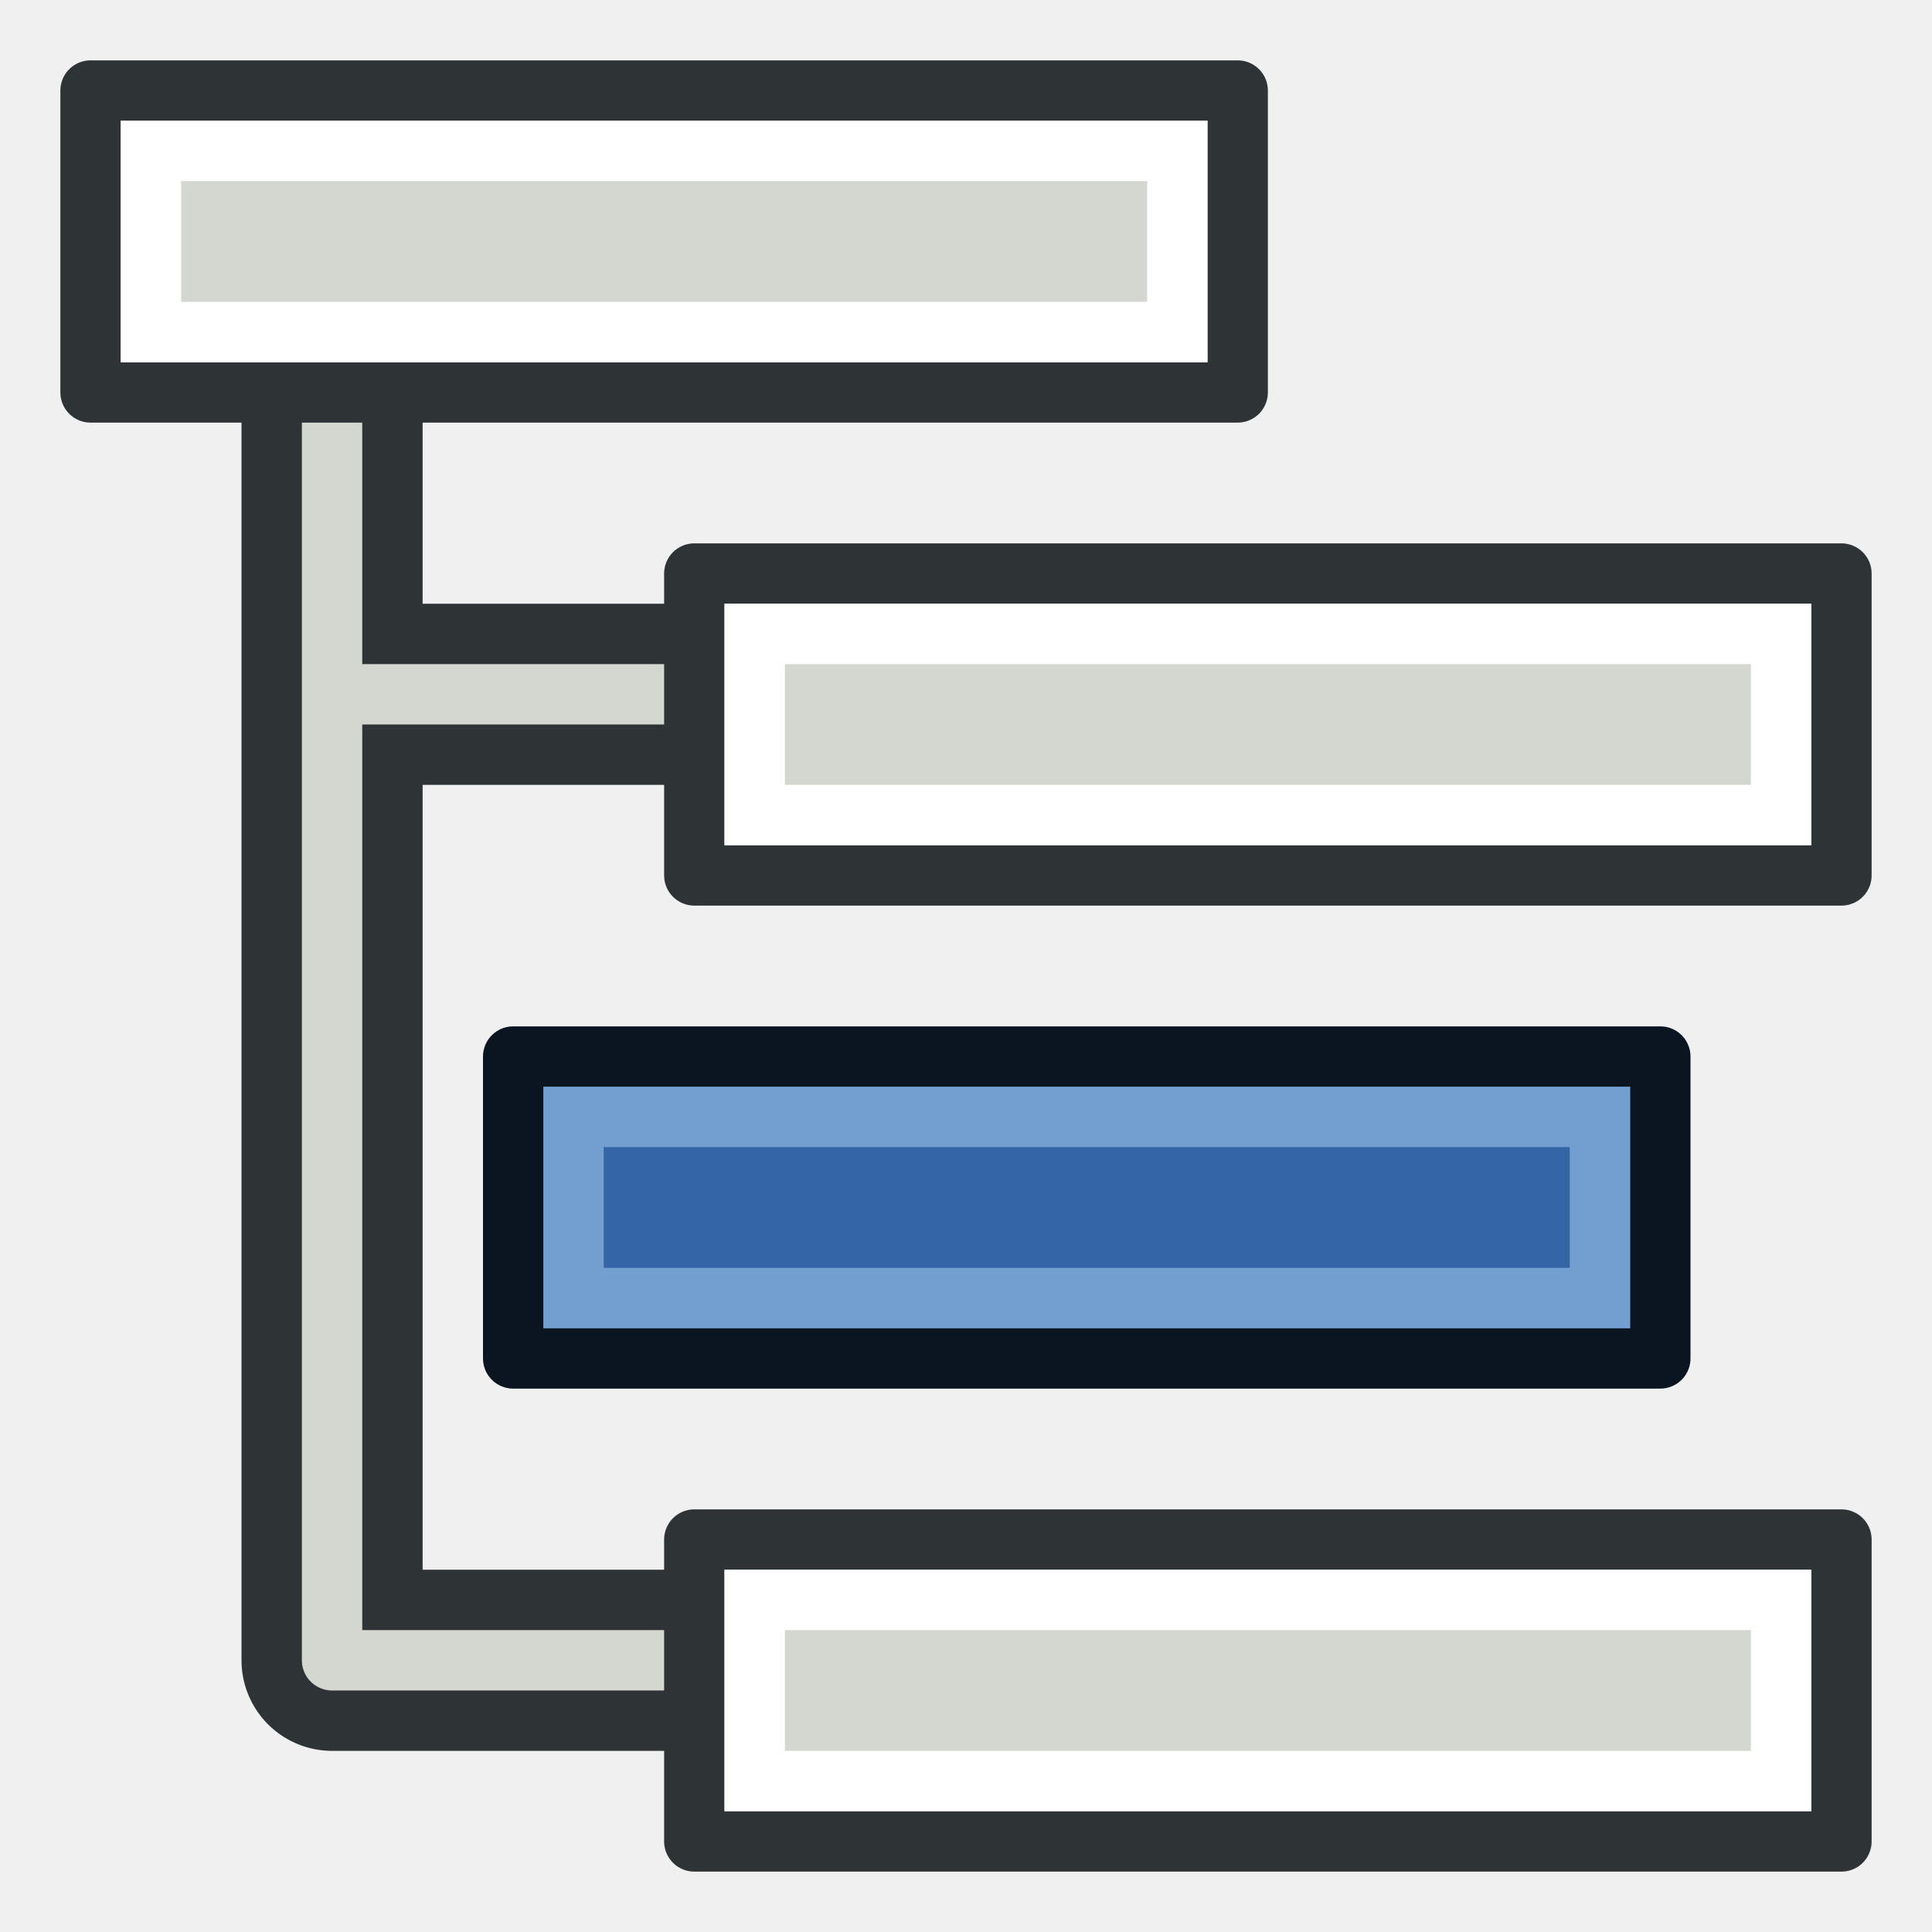
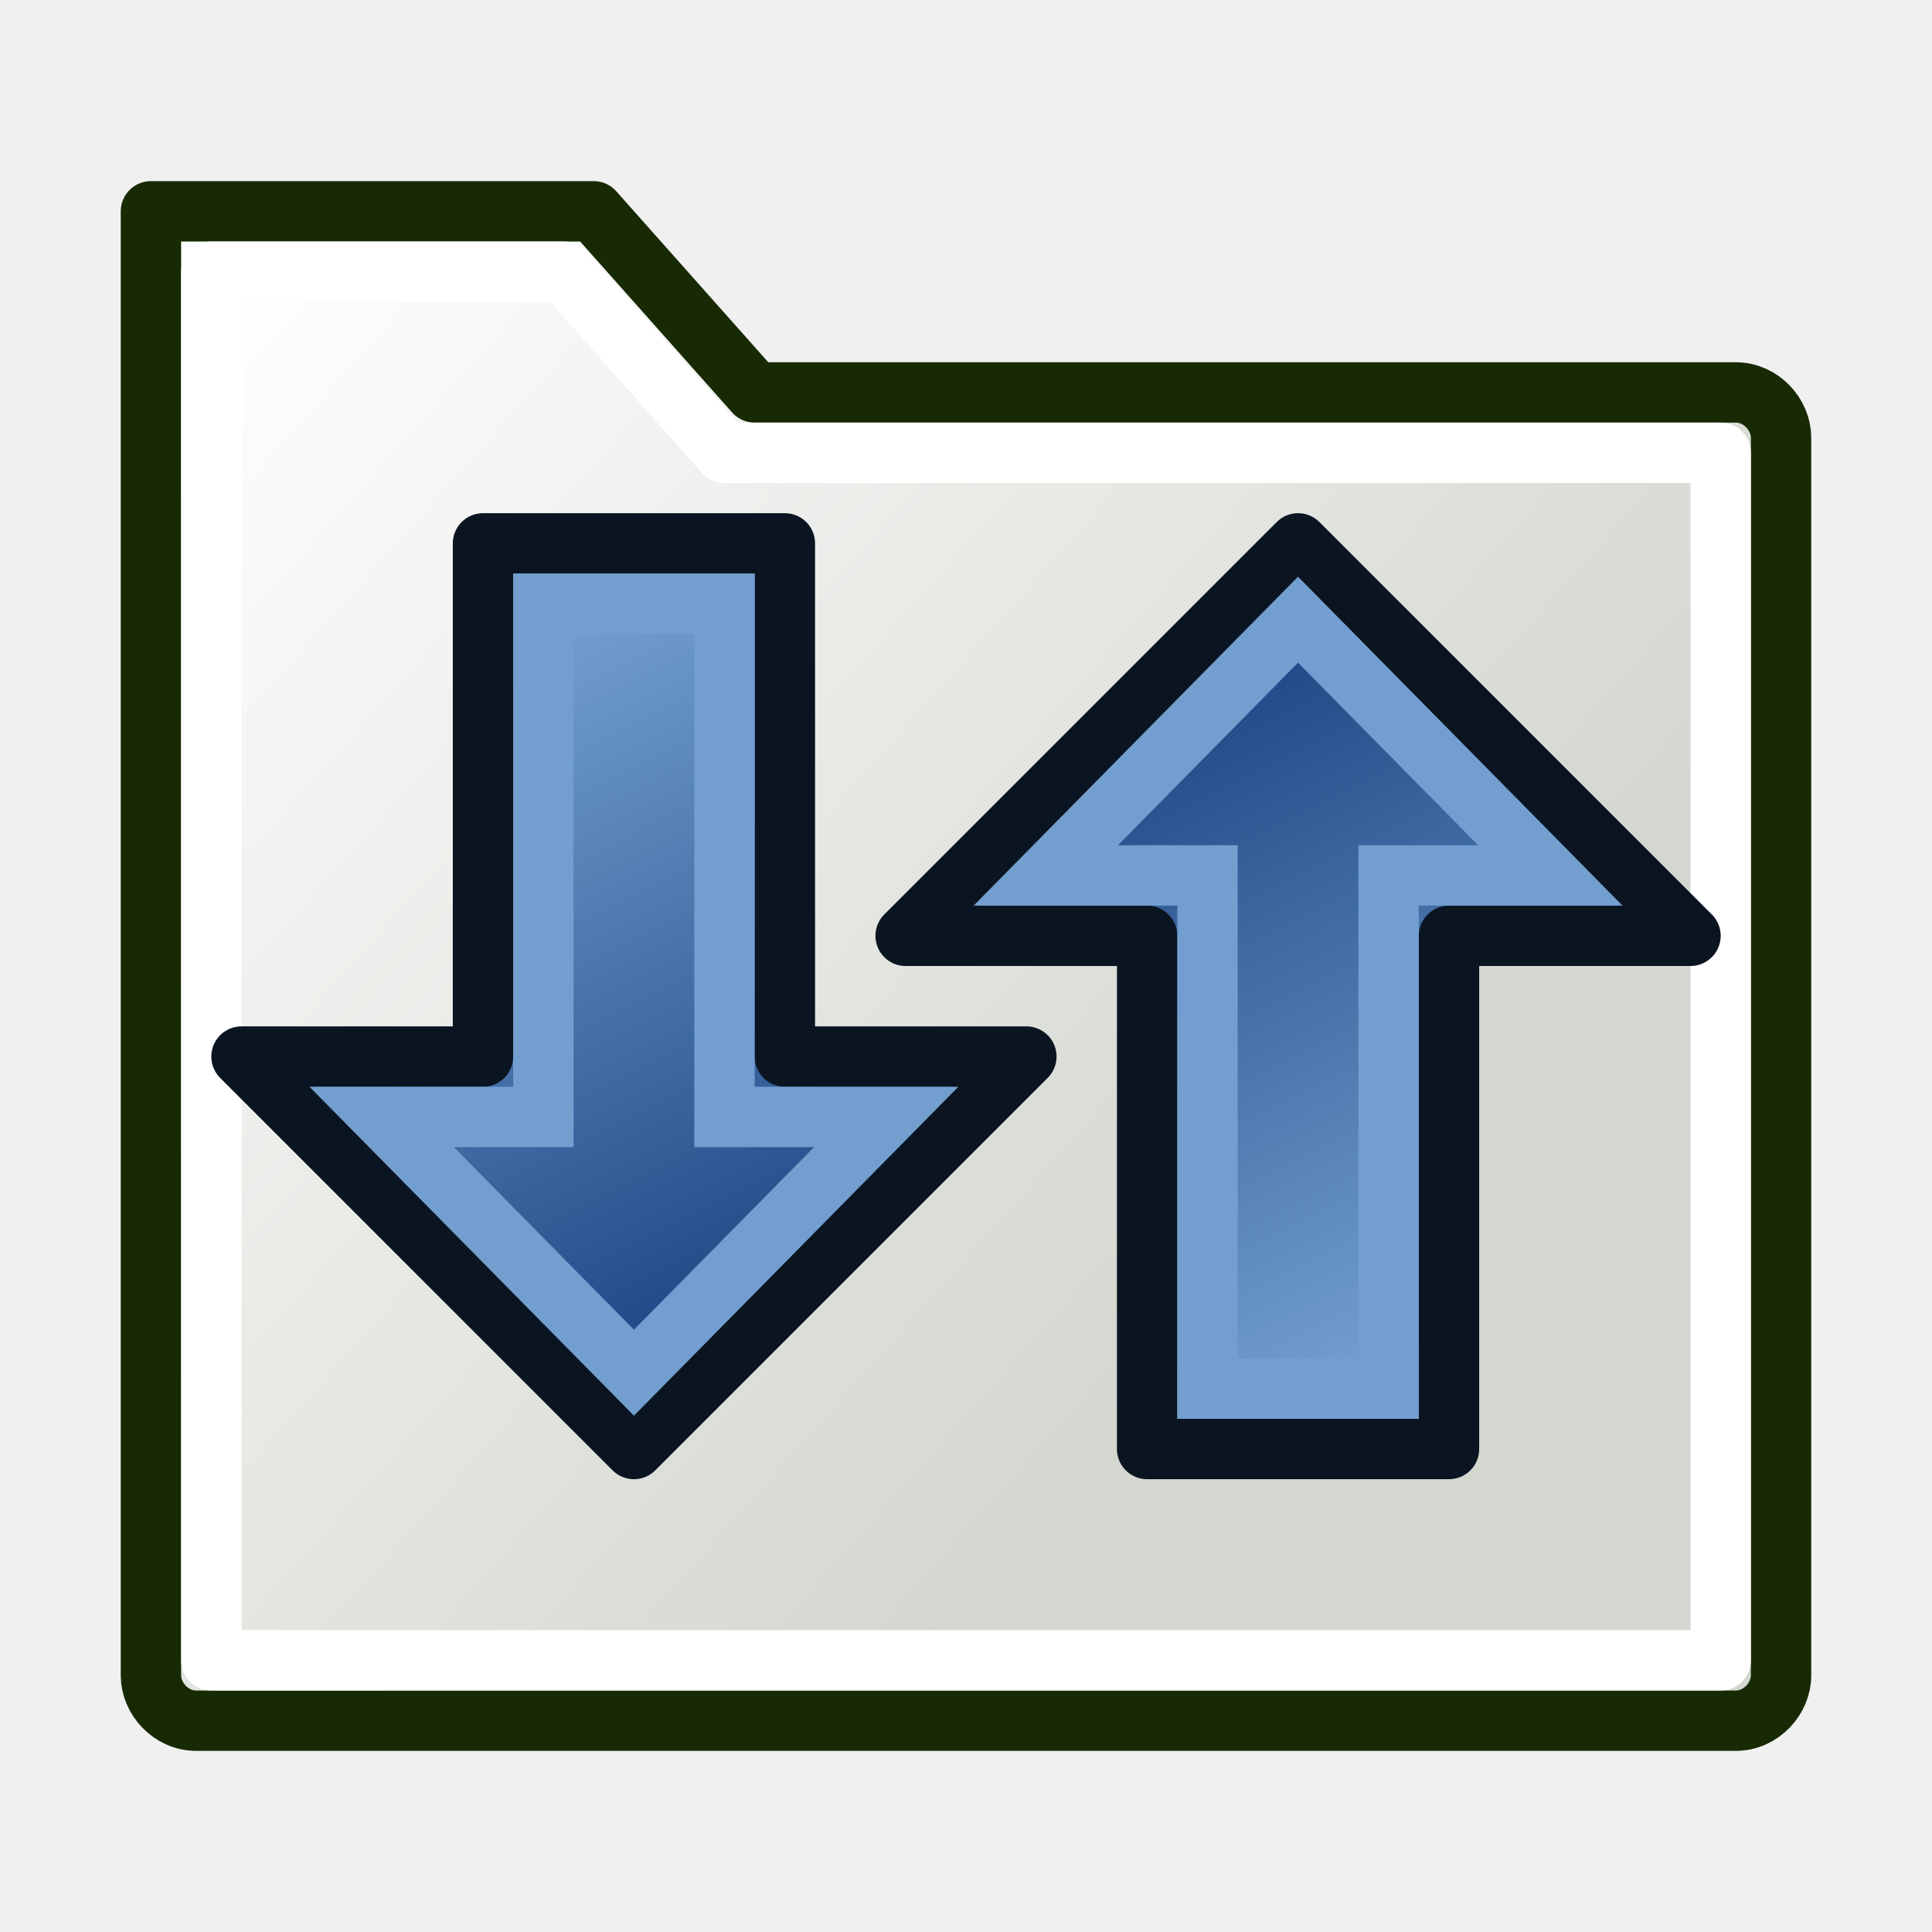
- <svg xmlns="http://www.w3.org/2000/svg" xmlns:xlink="http://www.w3.org/1999/xlink" version="1.1" id="svg3612" height="64px" width="64px">
+ <svg xmlns="http://www.w3.org/2000/svg" xmlns:xlink="http://www.w3.org/1999/xlink" version="1.1" id="svg3612" height="64" width="64">
  <defs id="defs3614">
-     <linearGradient id="linearGradient3144-6">
-       <stop offset="0" style="stop-color:#ffffff;stop-opacity:1" id="stop3146-9" />
-       <stop offset="1" style="stop-color:#ffffff;stop-opacity:0" id="stop3148-2" />
+     <linearGradient id="linearGradient18">
+       <stop id="stop17" offset="0" style="stop-color:#ffffff;stop-opacity:1;" />
+       <stop id="stop18" offset="1" style="stop-color:#d3d7cf;stop-opacity:1;" />
    </linearGradient>
-     <linearGradient id="linearGradient3701">
-       <stop offset="0" style="stop-color:#ffffff;stop-opacity:1" id="stop3703" />
-       <stop offset="1" style="stop-color:#ffffff;stop-opacity:0" id="stop3705" />
+     <linearGradient id="linearGradient3895">
+       <stop id="stop3897" offset="0" style="stop-color:#729fcf;stop-opacity:1;" />
+       <stop id="stop3899" offset="1" style="stop-color:#204a87;stop-opacity:1;" />
    </linearGradient>
-     <radialGradient r="34.345" fy="672.797" fx="225.264" cy="672.797" cx="225.264" gradientTransform="matrix(1,0,0,0.6985294,0,202.8286)" gradientUnits="userSpaceOnUse" id="radialGradient3688" xlink:href="#linearGradient3144-6" />
-     <linearGradient id="linearGradient3708">
-       <stop offset="0" style="stop-color:#ffffff;stop-opacity:1" id="stop3710" />
-       <stop offset="1" style="stop-color:#ffffff;stop-opacity:0" id="stop3712" />
-     </linearGradient>
-     <linearGradient id="linearGradient3864-0-0">
-       <stop style="stop-color:#0619c0;stop-opacity:1;" offset="0" id="stop3866-5-7" />
-       <stop style="stop-color:#379cfb;stop-opacity:1;" offset="1" id="stop3868-7-6" />
-     </linearGradient>
-     <linearGradient id="linearGradient3377">
-       <stop style="stop-color:#ffaa00;stop-opacity:1;" offset="0" id="stop3379" />
-       <stop style="stop-color:#faff2b;stop-opacity:1;" offset="1" id="stop3381" />
-     </linearGradient>
-     <linearGradient id="linearGradient3864-0">
-       <stop style="stop-color:#0619c0;stop-opacity:1;" offset="0" id="stop3866-5" />
-       <stop style="stop-color:#379cfb;stop-opacity:1;" offset="1" id="stop3868-7" />
-     </linearGradient>
-     <linearGradient id="linearGradient5048">
-       <stop id="stop5050" offset="0" style="stop-color:black;stop-opacity:0;" />
-       <stop style="stop-color:black;stop-opacity:1;" offset="0.5" id="stop5056" />
-       <stop id="stop5052" offset="1" style="stop-color:black;stop-opacity:0;" />
-     </linearGradient>
-     <linearGradient id="linearGradient3841-0-3">
-       <stop style="stop-color:#0619c0;stop-opacity:1;" offset="0" id="stop3843-1-3" />
-       <stop style="stop-color:#379cfb;stop-opacity:1;" offset="1" id="stop3845-0-8" />
-     </linearGradient>
-     <radialGradient id="aigrd2" cx="20.892" cy="114.568" r="5.256" fx="20.892" fy="114.568" gradientUnits="userSpaceOnUse">
-       <stop offset="0" style="stop-color:#F0F0F0" id="stop15566" />
-       <stop offset="1" style="stop-color:#9a9a9a;stop-opacity:1;" id="stop15568" />
-     </radialGradient>
-     <radialGradient id="aigrd3" cx="20.892" cy="64.568" r="5.257" fx="20.892" fy="64.568" gradientUnits="userSpaceOnUse">
-       <stop offset="0" style="stop-color:#F0F0F0" id="stop15573" />
-       <stop offset="1" style="stop-color:#9a9a9a;stop-opacity:1;" id="stop15575" />
-     </radialGradient>
-     <linearGradient id="linearGradient15662">
-       <stop id="stop15664" offset="0" style="stop-color:#ffffff;stop-opacity:1;" />
-       <stop id="stop15666" offset="1" style="stop-color:#f8f8f8;stop-opacity:1;" />
-     </linearGradient>
-     <radialGradient xlink:href="#linearGradient259" id="radialGradient4452" gradientUnits="userSpaceOnUse" gradientTransform="matrix(0.960493,0,0,1.041132,-52.14425,-702.3316)" cx="33.967" cy="35.737" fx="33.967" fy="35.737" r="86.708" />
-     <linearGradient id="linearGradient259">
-       <stop id="stop260" offset="0" style="stop-color:#fafafa;stop-opacity:1;" />
-       <stop id="stop261" offset="1" style="stop-color:#bbbbbb;stop-opacity:1;" />
-     </linearGradient>
-     <radialGradient xlink:href="#linearGradient269" id="radialGradient4454" gradientUnits="userSpaceOnUse" gradientTransform="matrix(0.968273,0,0,1.032767,-48.7907,-701.6851)" cx="8.824" cy="3.756" fx="8.824" fy="3.756" r="37.752" />
-     <linearGradient id="linearGradient269">
-       <stop id="stop270" offset="0" style="stop-color:#a3a3a3;stop-opacity:1;" />
-       <stop id="stop271" offset="1" style="stop-color:#4c4c4c;stop-opacity:1;" />
-     </linearGradient>
-     <linearGradient id="linearGradient4095">
-       <stop id="stop4097" offset="0" style="stop-color:#005bff;stop-opacity:1;" />
-       <stop id="stop4099" offset="1" style="stop-color:#c1e3f7;stop-opacity:1;" />
-     </linearGradient>
-     <linearGradient gradientTransform="matrix(0.9423183,0,0,0.9423183,23.72755,8.826254)" gradientUnits="userSpaceOnUse" y2="140.227" x2="434.739" y1="185.13" x1="394.158" id="linearGradient4253" xlink:href="#linearGradient4247" />
-     <linearGradient id="linearGradient4247">
-       <stop id="stop4249" offset="0" style="stop-color:#2e8207;stop-opacity:1;" />
-       <stop id="stop4251" offset="1" style="stop-color:#52ff00;stop-opacity:1;" />
-     </linearGradient>
-     <linearGradient xlink:href="#linearGradient4247" id="linearGradient5087" gradientUnits="userSpaceOnUse" gradientTransform="matrix(0.9423183,0,0,0.9423183,23.72755,8.826254)" x1="394.158" y1="185.13" x2="434.739" y2="140.227" />
+     <linearGradient xlink:href="#linearGradient18" id="linearGradient48" gradientUnits="userSpaceOnUse" gradientTransform="translate(-200)" x1="13.986" y1="23" x2="49.986" y2="55" />
+     <linearGradient xlink:href="#linearGradient3895" id="linearGradient41" gradientUnits="userSpaceOnUse" gradientTransform="translate(-17,4)" x1="42" y1="41" x2="62" y2="31" />
+     <linearGradient xlink:href="#linearGradient3895" id="linearGradient2" gradientUnits="userSpaceOnUse" gradientTransform="translate(-17,4)" x1="42" y1="41" x2="62" y2="31" />
  </defs>
-   <g id="layer1">
-     <g style="fill:none;stroke:#2e3436" id="g4670" transform="translate(-259.8521,-132.7835)">
-       <path style="fill:none;stroke:#2e3436;stroke-width:6;stroke-linecap:butt;stroke-linejoin:round;stroke-miterlimit:4;stroke-opacity:1;stroke-dasharray:none" d="m 270.852,145.783 0,42 12,0" id="path5098-3" />
-       <path style="fill:none;stroke:#2e3436;stroke-width:6;stroke-linecap:butt;stroke-linejoin:miter;stroke-miterlimit:4;stroke-opacity:1;stroke-dasharray:none" d="m 282.852,155.783 -12,0" id="path5100-6" />
-       <path style="fill:none;stroke:#d3d7cf;stroke-width:2;stroke-linecap:butt;stroke-linejoin:round;stroke-miterlimit:4;stroke-opacity:1;stroke-dasharray:none" d="m 270.852,205.783 0,42 12,0" id="path5098" transform="translate(0,-60)" />
-       <path style="fill:none;stroke:#d3d7cf;stroke-width:2;stroke-linecap:butt;stroke-linejoin:miter;stroke-miterlimit:4;stroke-opacity:1;stroke-dasharray:none" d="m 282.852,155.783 -12,0" id="path5100" />
-       <rect style="color:#000000;fill:#eeeeec;stroke:#2e3436;stroke-width:2;stroke-linecap:butt;stroke-linejoin:round;stroke-miterlimit:4;stroke-opacity:1;stroke-dasharray:none;stroke-dashoffset:0;marker:none;visibility:visible;display:inline;overflow:visible;enable-background:accumulate" id="rect4258-1-7-4" width="38" height="10" x="262.852" y="135.783" rx="0" ry="0" />
-       <rect style="color:#000000;fill:#eeeeec;stroke:#2e3436;stroke-width:2;stroke-linecap:butt;stroke-linejoin:round;stroke-miterlimit:4;stroke-opacity:1;stroke-dasharray:none;stroke-dashoffset:0;marker:none;visibility:visible;display:inline;overflow:visible;enable-background:accumulate" id="rect4258-1-7-4-3" width="38" height="10" x="282.852" y="183.783" rx="0" ry="0" />
-       <rect style="color:#000000;fill:#eeeeec;stroke:#2e3436;stroke-width:2;stroke-linecap:butt;stroke-linejoin:round;stroke-miterlimit:4;stroke-opacity:1;stroke-dasharray:none;stroke-dashoffset:0;marker:none;visibility:visible;display:inline;overflow:visible;enable-background:accumulate" id="rect4258-1-7-4-6" width="38" height="10" x="282.852" y="151.783" rx="0" ry="0" />
-       <rect style="color:#000000;fill:#3465a4;stroke:#0b1521;stroke-width:2;stroke-linecap:butt;stroke-linejoin:round;stroke-miterlimit:4;stroke-opacity:1;stroke-dasharray:none;stroke-dashoffset:0;marker:none;visibility:visible;display:inline;overflow:visible;enable-background:accumulate" id="rect4258-1-7-4-7" width="38" height="10" x="276.852" y="167.783" rx="0" ry="0" />
-       <rect y="169.783" x="278.852" height="6" width="34" id="rect3852" style="fill:#3465a4;fill-opacity:1;stroke:#729fcf;stroke-width:2;stroke-linecap:butt;stroke-linejoin:miter;stroke-miterlimit:4;stroke-opacity:1;stroke-dasharray:none" />
-       <rect y="153.783" x="284.852" height="6" width="34" id="rect3852-5" style="fill:#d3d7cf;fill-opacity:1;stroke:#ffffff;stroke-width:2;stroke-linecap:butt;stroke-linejoin:miter;stroke-miterlimit:4;stroke-opacity:1;stroke-dasharray:none" />
-       <rect y="137.783" x="264.852" height="6" width="34" id="rect3852-5-3" style="fill:#d3d7cf;fill-opacity:1;stroke:#ffffff;stroke-width:2;stroke-linecap:butt;stroke-linejoin:miter;stroke-miterlimit:4;stroke-opacity:1;stroke-dasharray:none" />
-       <rect y="185.783" x="284.852" height="6" width="34" id="rect3852-5-5" style="fill:#d3d7cf;fill-opacity:1;stroke:#ffffff;stroke-width:2;stroke-linecap:butt;stroke-linejoin:miter;stroke-miterlimit:4;stroke-opacity:1;stroke-dasharray:none" />
+   <g id="g14-2-1" transform="translate(-86,-17.99997)" style="display:inline">
+     <g id="layer1-31-6-9-0-7" style="display:inline" transform="translate(279.0139,4)">
+       <path id="rect15391-4-2-3-6-7" d="M -173.347,21 -188.014,21 v 48.5 c 3.1e-4,0.766 0.66,1.5 1.5,1.5 l 51,1.4e-5 c 0.84,-2.87e-4 1.5,-0.734 1.5,-1.5 V 28.5 c -3.2e-4,-0.766 -0.66,-1.5 -1.5,-1.5 h -32.499 z" style="color:#000000;display:block;overflow:visible;visibility:visible;fill:url(#linearGradient48);fill-opacity:1;fill-rule:nonzero;stroke:#172a04;stroke-width:2;stroke-linecap:round;stroke-linejoin:round;stroke-miterlimit:4;stroke-dasharray:none;stroke-dashoffset:0;stroke-opacity:1;marker:none" />
+     </g>
+     <path id="rect15391-4-2-3-8-1-1" style="color:#000000;display:block;overflow:visible;visibility:visible;fill:none;fill-opacity:1;fill-rule:nonzero;stroke:#ffffff;stroke-width:2;stroke-linecap:round;stroke-linejoin:round;stroke-miterlimit:4;stroke-dasharray:none;stroke-dashoffset:0;stroke-opacity:1;marker:none" d="M 93,73 H 143 V 33 h -32.999 l -5.325,-6 H 93 l 9e-5,46 z" />
+   </g>
+   <g id="layer1-1" transform="translate(-1.178645,16.4967)" style="display:inline">
+     <g id="g28-29" transform="translate(-11.82164,-17.49669)">
+       <g transform="rotate(90,38,36)" id="g4636-8-3">
+         <path style="fill:url(#linearGradient2);fill-opacity:1;fill-rule:evenodd;stroke:#0b1521;stroke-width:2;stroke-linecap:butt;stroke-linejoin:round;stroke-miterlimit:4;stroke-dasharray:none;stroke-opacity:1" d="m 38,27 v 8 h -17 v 10 h 17 v 8 L 51,40 Z" id="path3343-4-1-1" />
+       </g>
+       <path style="fill:none;stroke:#729fcf;stroke-width:2;stroke-linecap:butt;stroke-linejoin:miter;stroke-miterlimit:4;stroke-dasharray:none;stroke-opacity:1" d="M 42.357,38 H 37 V 21 h -6 V 38 H 25.643 l 8.358,8.472 z" id="path3343-2-06-3-9" />
+     </g>
+   </g>
+   <g id="layer1-1-1" transform="rotate(180,32.58909,24.75162)" style="display:inline">
+     <g id="g28-29-7" transform="translate(-11.82164,-17.49669)">
+       <g transform="rotate(90,38,36)" id="g4636-8-3-2">
+         <path style="fill:url(#linearGradient41);fill-opacity:1;fill-rule:evenodd;stroke:#0b1521;stroke-width:2;stroke-linecap:butt;stroke-linejoin:round;stroke-miterlimit:4;stroke-dasharray:none;stroke-opacity:1" d="m 38,27 v 8 h -17 v 10 h 17 v 8 L 51,40 Z" id="path3343-4-1-1-7" />
+       </g>
+       <path style="fill:none;stroke:#729fcf;stroke-width:2;stroke-linecap:butt;stroke-linejoin:miter;stroke-miterlimit:4;stroke-dasharray:none;stroke-opacity:1" d="M 42.357,38 H 37 V 21 h -6 V 38 H 25.643 l 8.358,8.472 z" id="path3343-2-06-3-9-2" />
    </g>
  </g>
</svg>
